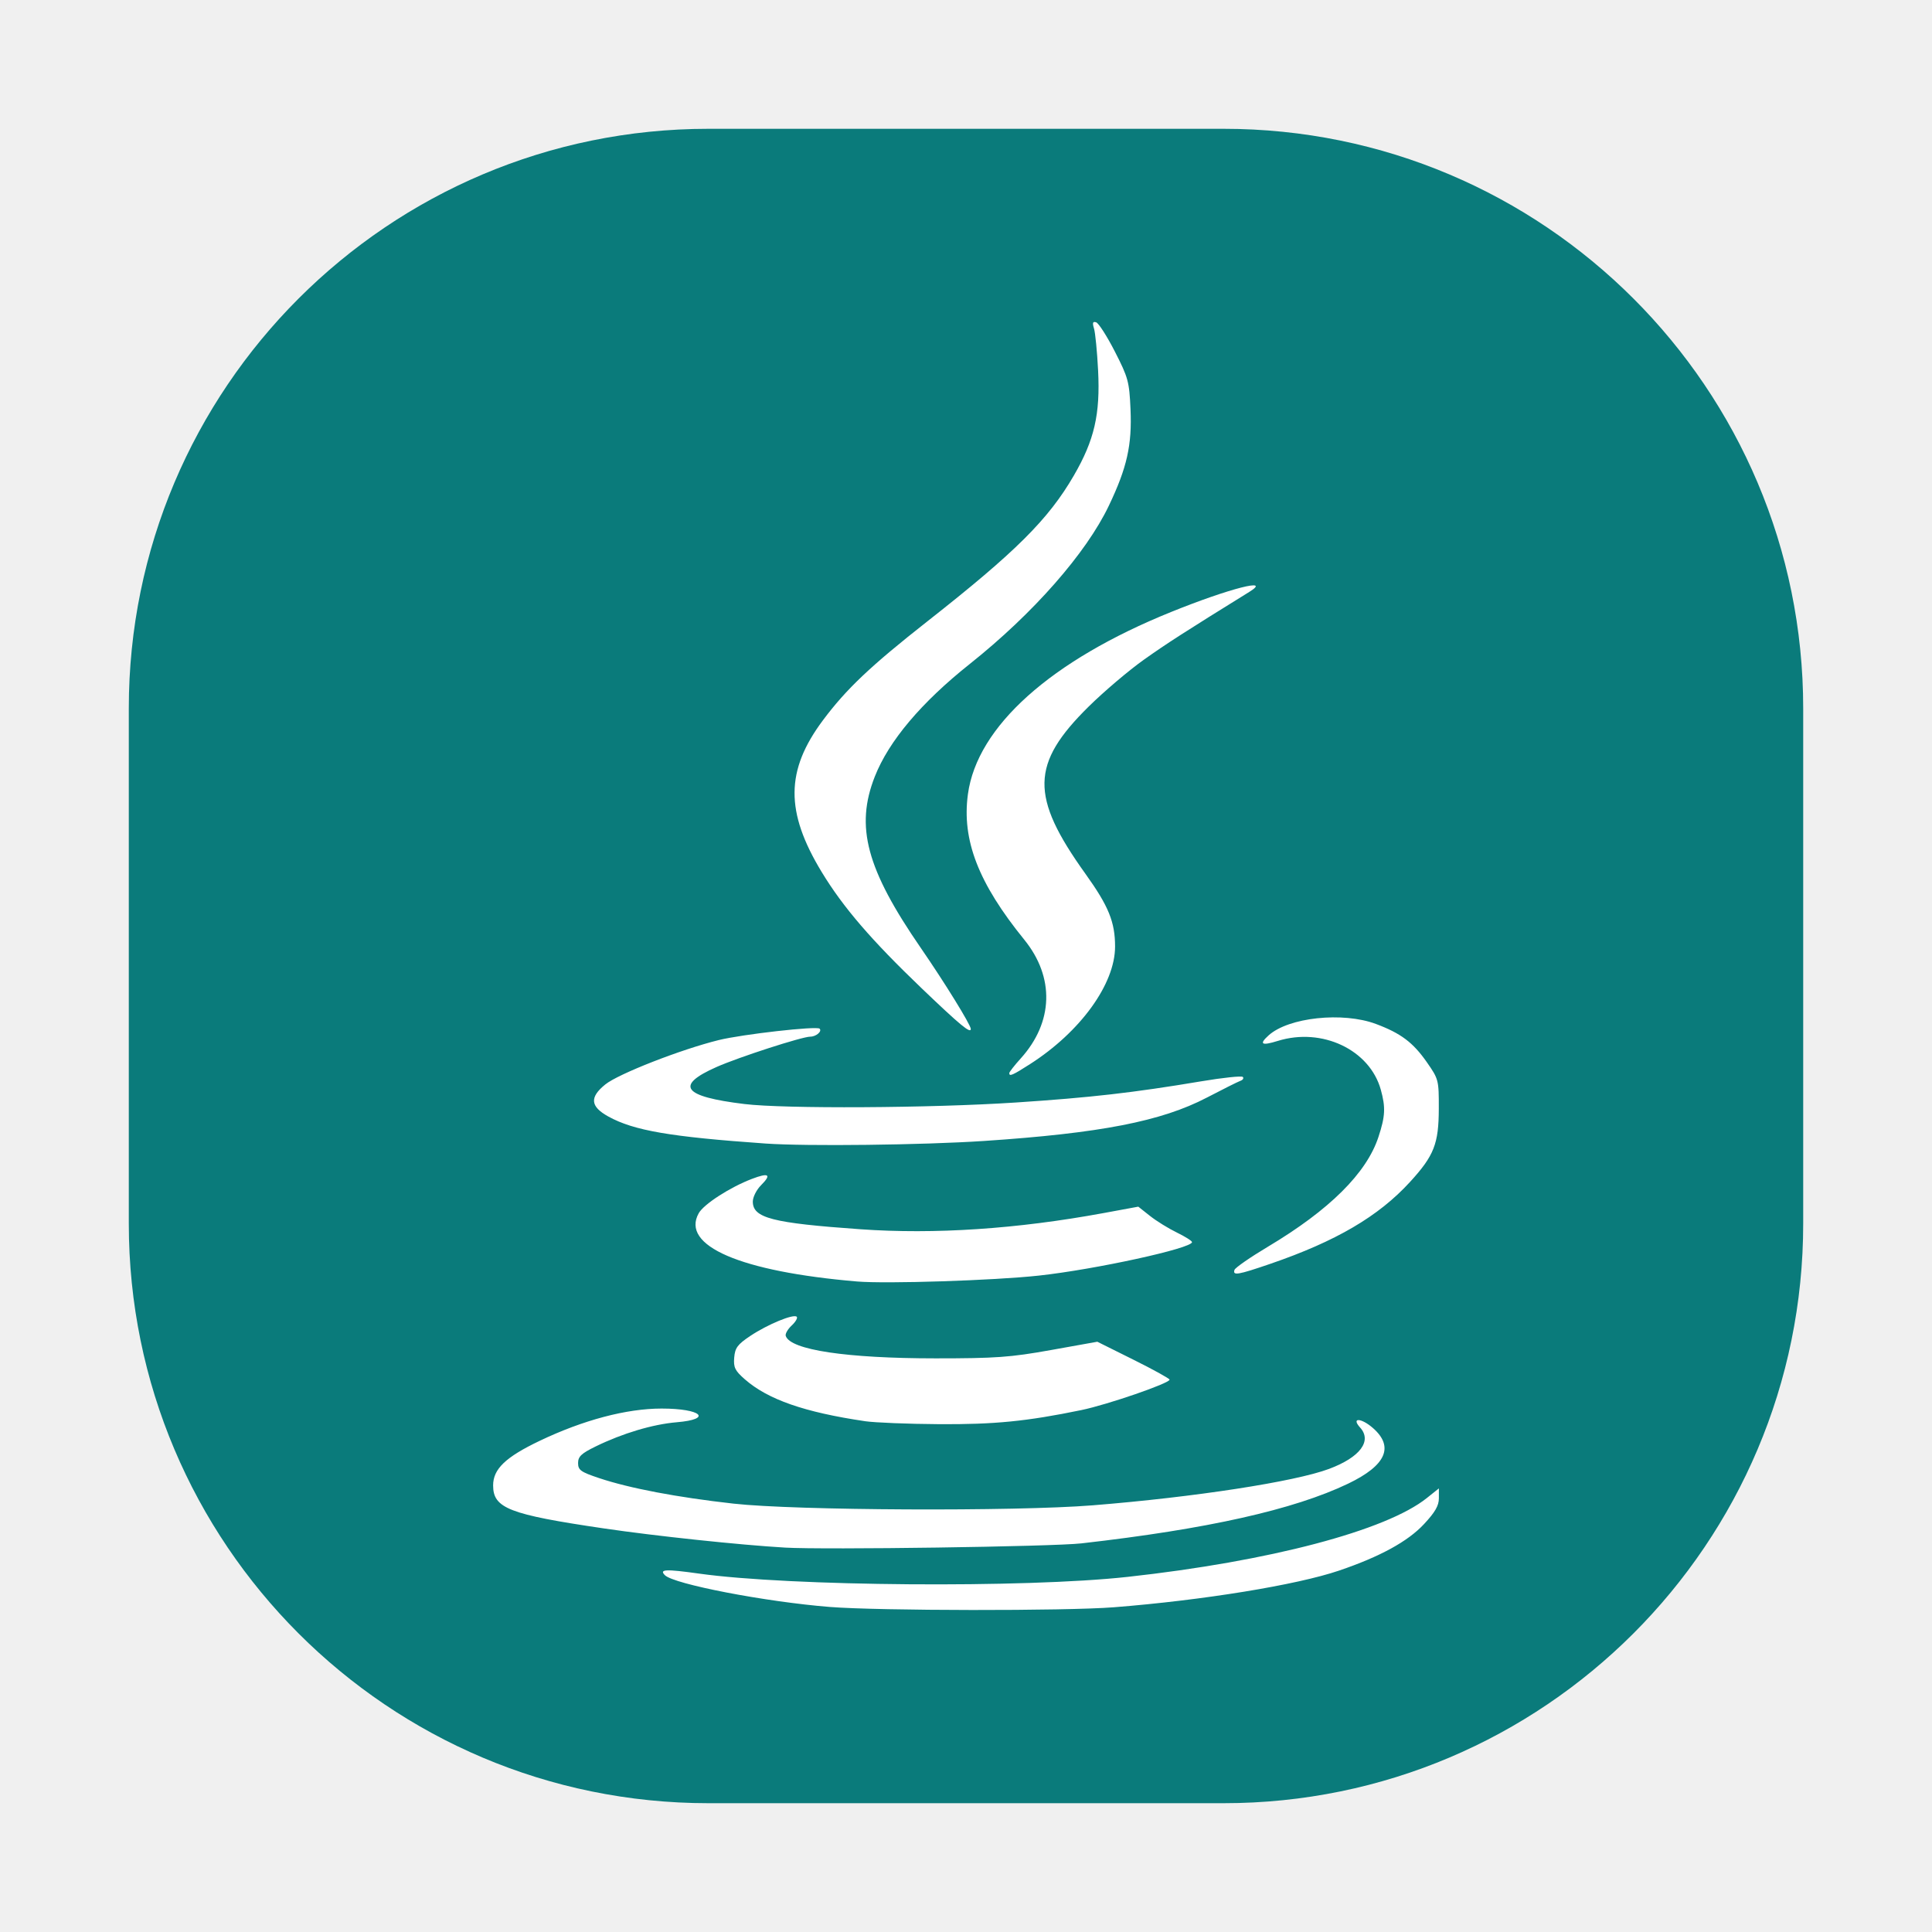
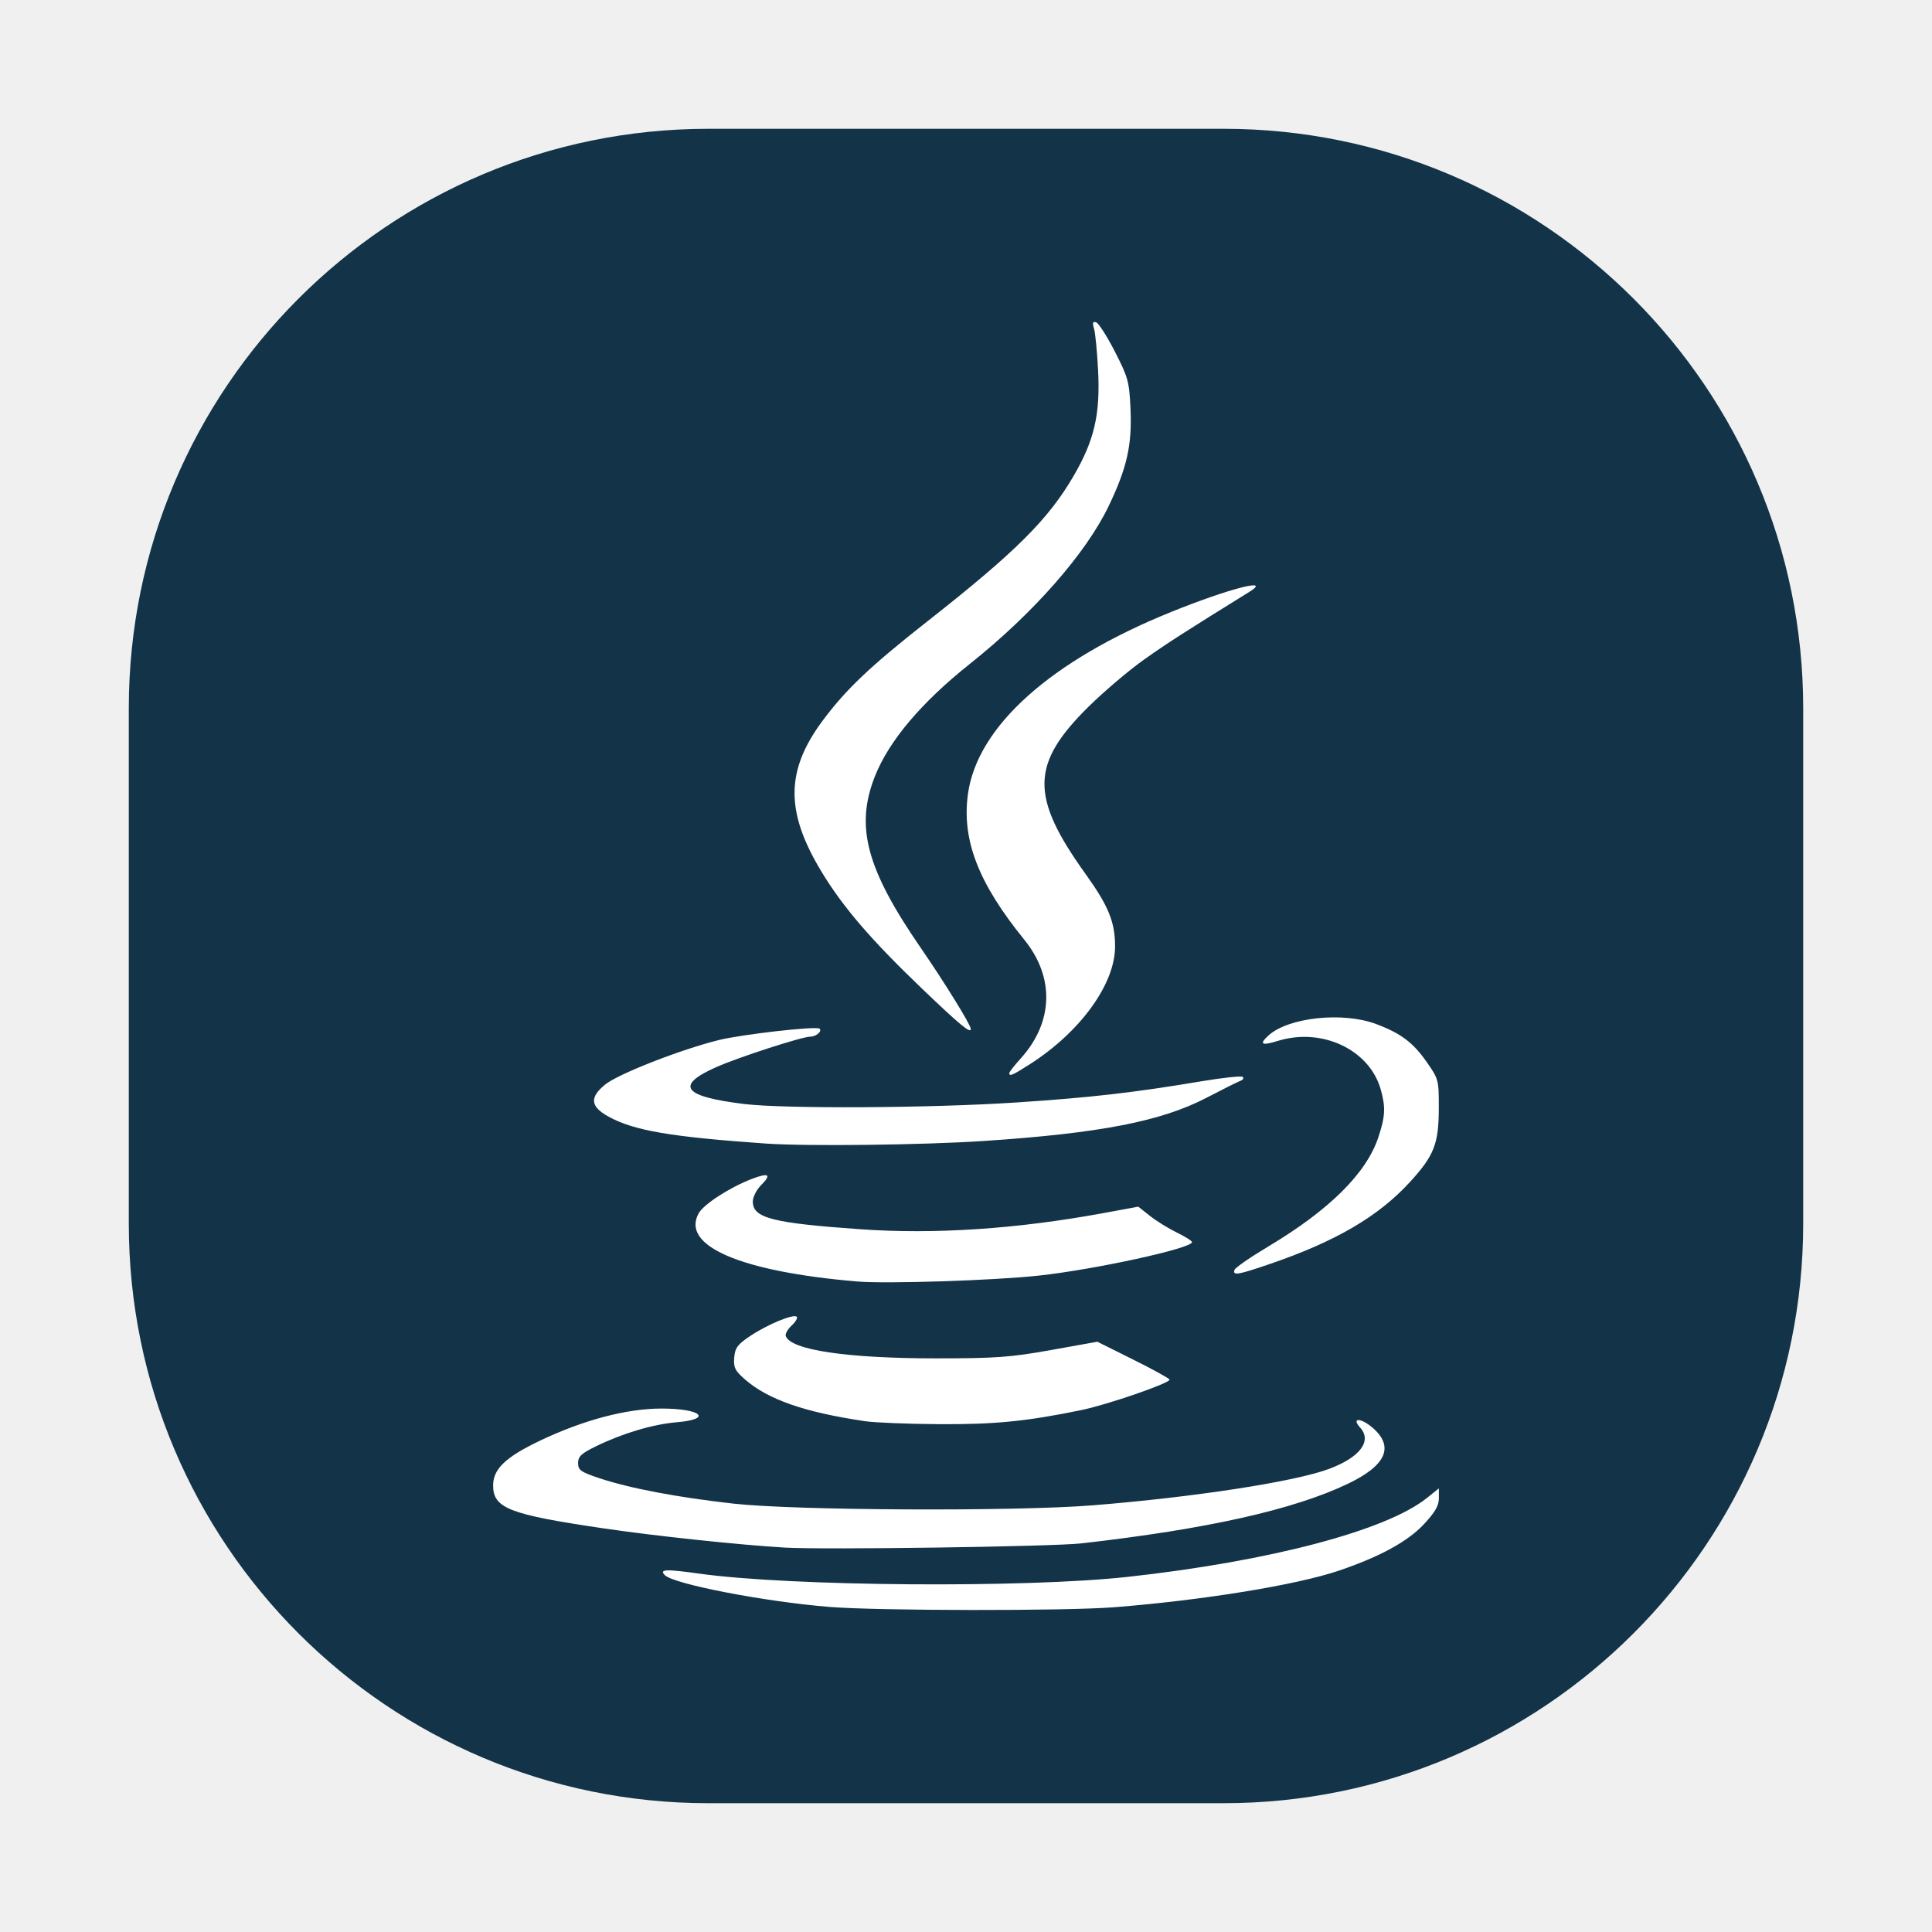
<svg xmlns="http://www.w3.org/2000/svg" width="150" height="150">
-   <rect width="130" height="130" rx="45" ry="45" x="10" y="912.362" style="marker:none" color="#000" fill="#0A7B7B" overflow="visible" transform="translate(0 -902.362)" />
+   <rect width="130" height="130" rx="45" ry="45" x="10" y="912.362" style="marker:none" color="#000" fill="#133348" overflow="visible" transform="translate(0 -902.362)" />
  <path d="M64.422 124.763c-4.996-.399-12.102-1.768-12.8-2.466-.462-.462.06-.486 2.644-.124 7.067.993 25.291 1.133 33.278.256 11.026-1.21 20.081-3.595 23.236-6.123l.934-.747v.769c0 .573-.298 1.087-1.167 2.016-1.254 1.34-3.405 2.516-6.582 3.596-3.287 1.118-10.563 2.303-17.49 2.848-3.744.295-18.254.278-22.053-.025zm-3.485-4.609c-3.49-.203-10.035-.896-14.063-1.49-7.352-1.083-8.588-1.563-8.588-3.336 0-1.273.963-2.195 3.61-3.46 3.391-1.62 6.748-2.508 9.473-2.508 3.093 0 3.999.826 1.167 1.064-1.855.157-4.189.853-6.285 1.876-1.116.545-1.369.784-1.369 1.291 0 .545.203.69 1.63 1.168 2.374.793 6.05 1.492 10.442 1.983 4.777.535 21.844.615 27.878.131 7.911-.634 15.698-1.834 18.356-2.828 2.407-.901 3.357-2.165 2.411-3.21-.718-.794.084-.763.997.038 1.663 1.46 1.015 2.907-1.931 4.319-4.224 2.023-10.938 3.526-20.704 4.635-2.237.253-19.96.506-23.024.328zm6.222-9.813c-4.71-.696-7.546-1.686-9.337-3.258-.76-.667-.882-.918-.818-1.68.063-.757.258-1.02 1.25-1.683 1.342-.896 3.361-1.73 3.604-1.487.09.09-.087.395-.393.68-.305.284-.513.647-.46.806.353 1.088 4.718 1.742 11.63 1.744 4.671 0 5.81-.081 8.956-.645l3.605-.646 2.805 1.396c1.542.767 2.804 1.464 2.804 1.549 0 .28-4.819 1.941-6.844 2.36-4.238.875-6.755 1.124-11.077 1.095-2.395-.015-4.972-.12-5.725-.23zm-.622-10.847c-9.055-.77-13.701-2.774-12.288-5.3.391-.7 2.429-2.016 4.126-2.664 1.323-.505 1.55-.347.71.493-.35.35-.637.92-.637 1.265 0 1.279 1.504 1.667 8.338 2.15 5.776.408 12.164-.017 18.885-1.254l2.706-.499.908.719c.499.395 1.437.976 2.085 1.29.648.315 1.178.65 1.178.745 0 .48-7.507 2.12-11.893 2.598-3.466.379-11.847.65-14.118.457zm29.308-.9c.056-.17 1.228-.983 2.603-1.804 4.77-2.848 7.647-5.703 8.572-8.509.532-1.612.567-2.304.186-3.675-.861-3.104-4.563-4.857-8-3.789-1.258.391-1.475.26-.712-.43 1.546-1.4 5.764-1.848 8.333-.887 1.933.723 2.879 1.434 3.949 2.965.918 1.315.937 1.389.932 3.602-.006 2.739-.366 3.655-2.234 5.698-2.444 2.673-5.753 4.612-10.858 6.362-2.5.858-2.924.93-2.771.468zm-36.402-9.81c-7.393-.518-10.232-1.005-12.208-2.096-1.41-.777-1.477-1.492-.237-2.494 1.014-.82 5.875-2.72 8.802-3.442 1.832-.452 7.615-1.106 7.835-.886.207.208-.276.62-.726.62-.634 0-5.548 1.59-7.276 2.355-3.26 1.442-2.619 2.295 2.16 2.875 3.13.38 14.46.317 21.065-.117 5.807-.382 9.159-.765 14.398-1.645 1.69-.284 3.146-.437 3.236-.34.09.097.008.232-.181.299-.19.067-1.365.654-2.614 1.305-3.53 1.842-8.272 2.764-17.305 3.366-4.742.316-13.774.422-16.949.2zm18.917-5.467c0-.086.4-.599.889-1.14 2.541-2.813 2.646-6.299.276-9.218-3.564-4.392-4.86-7.735-4.376-11.299.713-5.25 6.42-10.366 15.784-14.15 4.513-1.824 7.894-2.689 6.054-1.55-5.01 3.104-6.376 3.982-8.173 5.256-1.163.825-3.092 2.461-4.285 3.637-4.514 4.45-4.564 6.978-.258 12.986 1.8 2.512 2.303 3.744 2.303 5.65 0 2.909-2.69 6.625-6.609 9.132-1.354.867-1.605.975-1.605.696zm-6.786-6.57c-3.931-3.764-6.116-6.304-7.777-9.042-2.839-4.679-2.813-7.889.095-11.783 1.816-2.432 3.698-4.215 8.108-7.68 6.86-5.39 9.399-7.916 11.376-11.327 1.591-2.744 2.054-4.751 1.88-8.156-.074-1.462-.217-2.925-.317-3.251-.138-.45-.098-.567.166-.483.192.061.848 1.087 1.458 2.28 1.031 2.016 1.116 2.328 1.21 4.475.121 2.778-.272 4.529-1.682 7.482-1.762 3.691-5.868 8.365-10.79 12.281-3.776 3.004-6.293 5.987-7.38 8.747-1.536 3.895-.652 7.183 3.58 13.324 1.844 2.676 3.872 5.962 3.872 6.274 0 .388-.823-.293-3.799-3.141z" fill="#fff" />
</svg>
